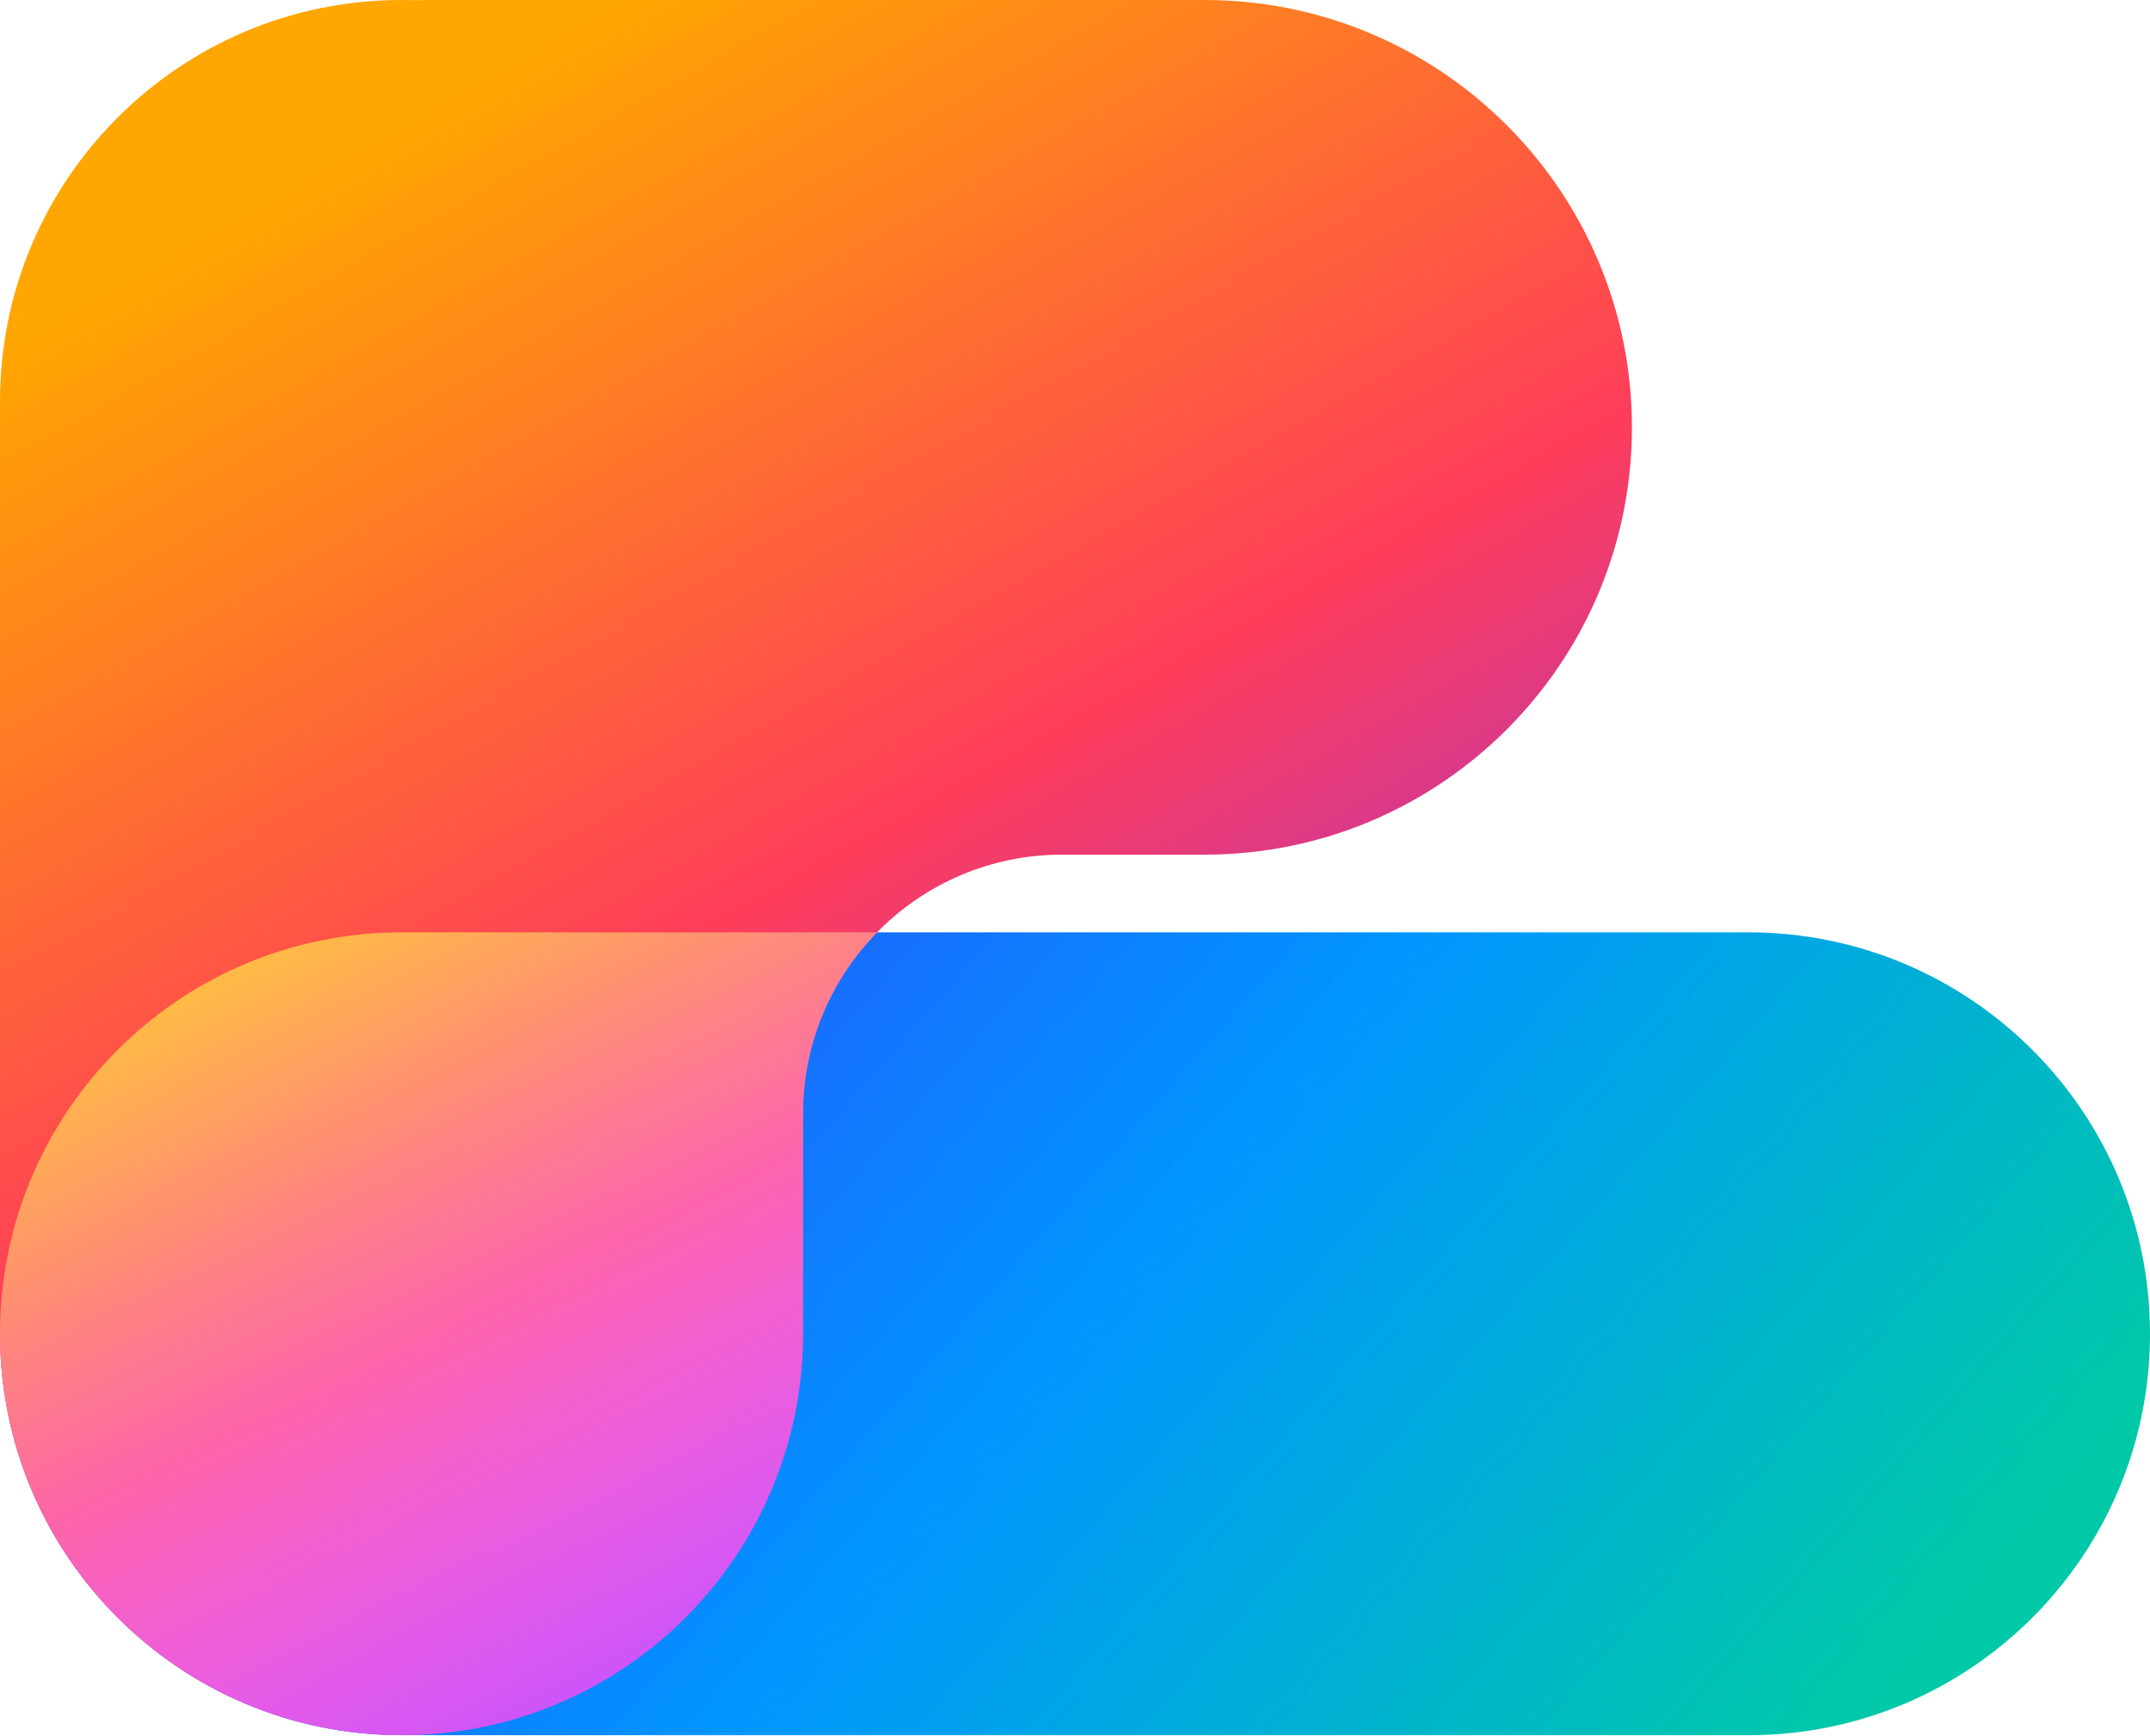
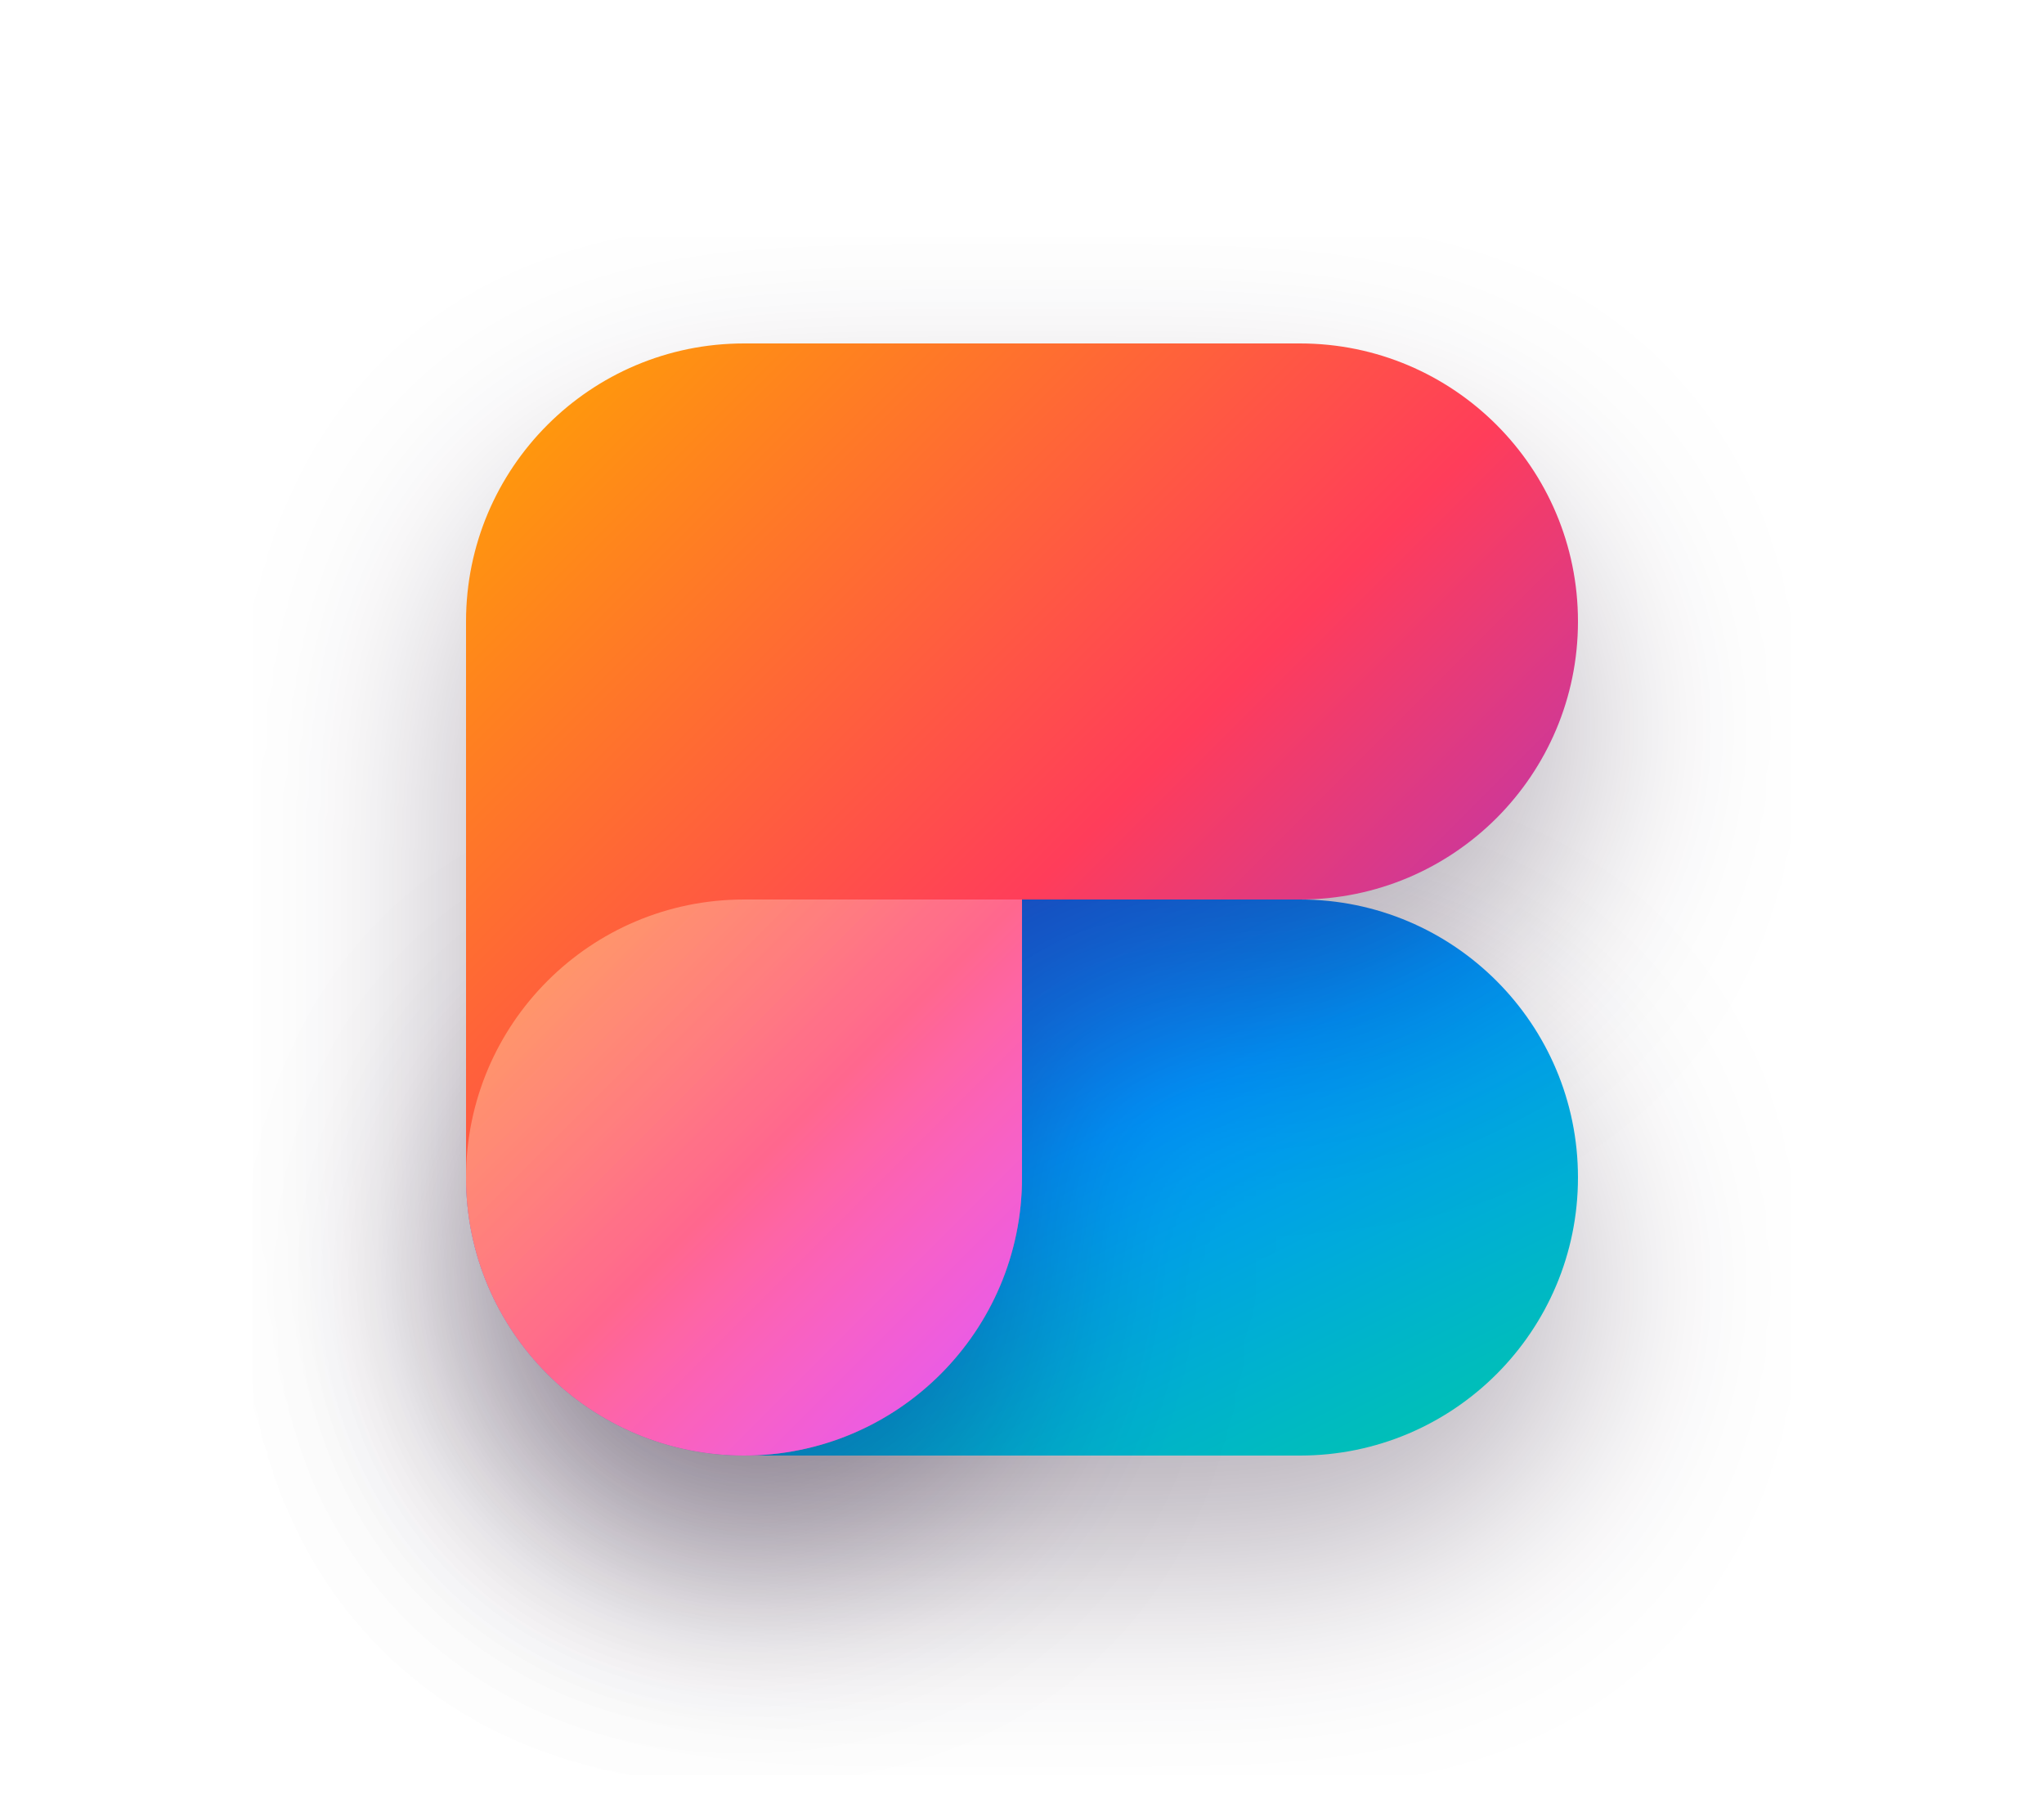
- <svg xmlns="http://www.w3.org/2000/svg" width="83" height="67" viewBox="37 30.5 83 67" fill="none">
-   <path d="M37 82C37 73.44 43.94 66.5 52.5 66.5H104.5C113.06 66.5 120 73.44 120 82C120 90.56 113.06 97.5 104.5 97.5H52.5C43.94 97.5 37 90.56 37 82Z" fill="url(#tail)" />
-   <path d="M83.5 30.5C92.613 30.5 100 37.887 100 47C100 56.113 92.613 63.5 83.5 63.5H78C72.477 63.5 68 67.977 68 73.5V82C68 90.56 61.06 97.5 52.5 97.5C43.94 97.5 37 90.56 37 82V46C37 37.44 43.94 30.5 52.5 30.5C52.666 30.5 52.832 30.503 52.997 30.508C53.164 30.503 53.332 30.5 53.5 30.5H83.5Z" fill="url(#t)" />
+ <svg xmlns="http://www.w3.org/2000/svg" width="225" height="198" viewBox="0 0 225 198" fill="none">
+   <g filter="url(#filter0_d_157_687)">
+     <path d="M51.3 129.6C51.3 112.7 65 99 81.9 99H143.1C160 99 173.7 112.7 173.7 129.6C173.7 146.5 160 160.2 143.1 160.2H81.9C65 160.2 51.3 146.5 51.3 129.6Z" fill="url(#paint0_linear_157_687)" />
+   </g>
+   <g filter="url(#filter1_d_157_687)">
+     <path d="M143.1 37.8C160 37.8 173.7 51.5 173.7 68.4C173.7 85.3 160 99 143.1 99H112.5V129.6C112.5 146.5 98.8 160.2 81.9 160.2C65 160.2 51.3 146.5 51.3 129.6V68.4C51.3 51.5 65 37.8 81.9 37.8H143.1Z" fill="url(#paint1_linear_157_687)" />
+   </g>
  <g opacity="0.9" style="mix-blend-mode:screen">
-     <path d="M70.86 66.5C69.092 68.304 68 70.774 68 73.5V82C68 90.56 61.06 97.5 52.5 97.5C43.94 97.5 37 90.56 37 82C37 73.44 43.94 66.5 52.5 66.5H70.86Z" fill="url(#overlap)" />
+     <path d="M112.5 99V129.6C112.5 146.5 98.8 160.2 81.9 160.2C65 160.2 51.3 146.5 51.3 129.6C51.3 112.7 65 99 81.9 99H112.5Z" fill="url(#paint2_linear_157_687)" />
  </g>
  <defs>
-     <linearGradient id="tail" x1="39.031" y1="77.21" x2="88.707" y2="120.426" gradientUnits="userSpaceOnUse">
+     <filter id="filter0_d_157_687" x="27.9" y="87.3" width="169.2" height="108" filterUnits="userSpaceOnUse" color-interpolation-filters="sRGB">
+       <feFlood flood-opacity="0" result="BackgroundImageFix" />
+       <feColorMatrix in="SourceAlpha" type="matrix" values="0 0 0 0 0 0 0 0 0 0 0 0 0 0 0 0 0 0 127 0" result="hardAlpha" />
+       <feOffset dy="11.7" />
+       <feGaussianBlur stdDeviation="11.7" />
+       <feColorMatrix type="matrix" values="0 0 0 0 0.08 0 0 0 0 0 0 0 0 0 0.12 0 0 0 0.3 0" />
+       <feBlend mode="normal" in2="BackgroundImageFix" result="effect1_dropShadow_157_687" />
+       <feBlend mode="normal" in="SourceGraphic" in2="effect1_dropShadow_157_687" result="shape" />
+     </filter>
+     <filter id="filter1_d_157_687" x="27.9" y="26.1" width="169.2" height="169.2" filterUnits="userSpaceOnUse" color-interpolation-filters="sRGB">
+       <feFlood flood-opacity="0" result="BackgroundImageFix" />
+       <feColorMatrix in="SourceAlpha" type="matrix" values="0 0 0 0 0 0 0 0 0 0 0 0 0 0 0 0 0 0 127 0" result="hardAlpha" />
+       <feOffset dy="11.7" />
+       <feGaussianBlur stdDeviation="11.7" />
+       <feColorMatrix type="matrix" values="0 0 0 0 0.08 0 0 0 0 0 0 0 0 0 0.12 0 0 0 0.3 0" />
+       <feBlend mode="normal" in2="BackgroundImageFix" result="effect1_dropShadow_157_687" />
+       <feBlend mode="normal" in="SourceGraphic" in2="effect1_dropShadow_157_687" result="shape" />
+     </filter>
+     <linearGradient id="paint0_linear_157_687" x1="51.3" y1="99" x2="100.26" y2="196.92" gradientUnits="userSpaceOnUse">
      <stop stop-color="#2F45FF" />
      <stop offset="0.5" stop-color="#0096FF" />
      <stop offset="1" stop-color="#00C9A7" />
    </linearGradient>
-     <linearGradient id="t" x1="53.712" y1="34.421" x2="86.225" y2="91.918" gradientUnits="userSpaceOnUse">
+     <linearGradient id="paint1_linear_157_687" x1="51.3" y1="37.8" x2="173.7" y2="160.2" gradientUnits="userSpaceOnUse">
      <stop stop-color="#FFA600" />
      <stop offset="0.5" stop-color="#FF3D5A" />
      <stop offset="1" stop-color="#7B2FFF" />
    </linearGradient>
-     <linearGradient id="overlap" x1="45.982" y1="68.314" x2="59.799" y2="96.698" gradientUnits="userSpaceOnUse">
-       <stop stop-color="#FFA600" />
+     <linearGradient id="paint2_linear_157_687" x1="51.3" y1="99" x2="112.5" y2="160.2" gradientUnits="userSpaceOnUse">
+       <stop stop-color="#FF6A3D" />
      <stop offset="0.5" stop-color="#FF3D5A" />
      <stop offset="1" stop-color="#7B2FFF" />
    </linearGradient>
  </defs>
</svg>
